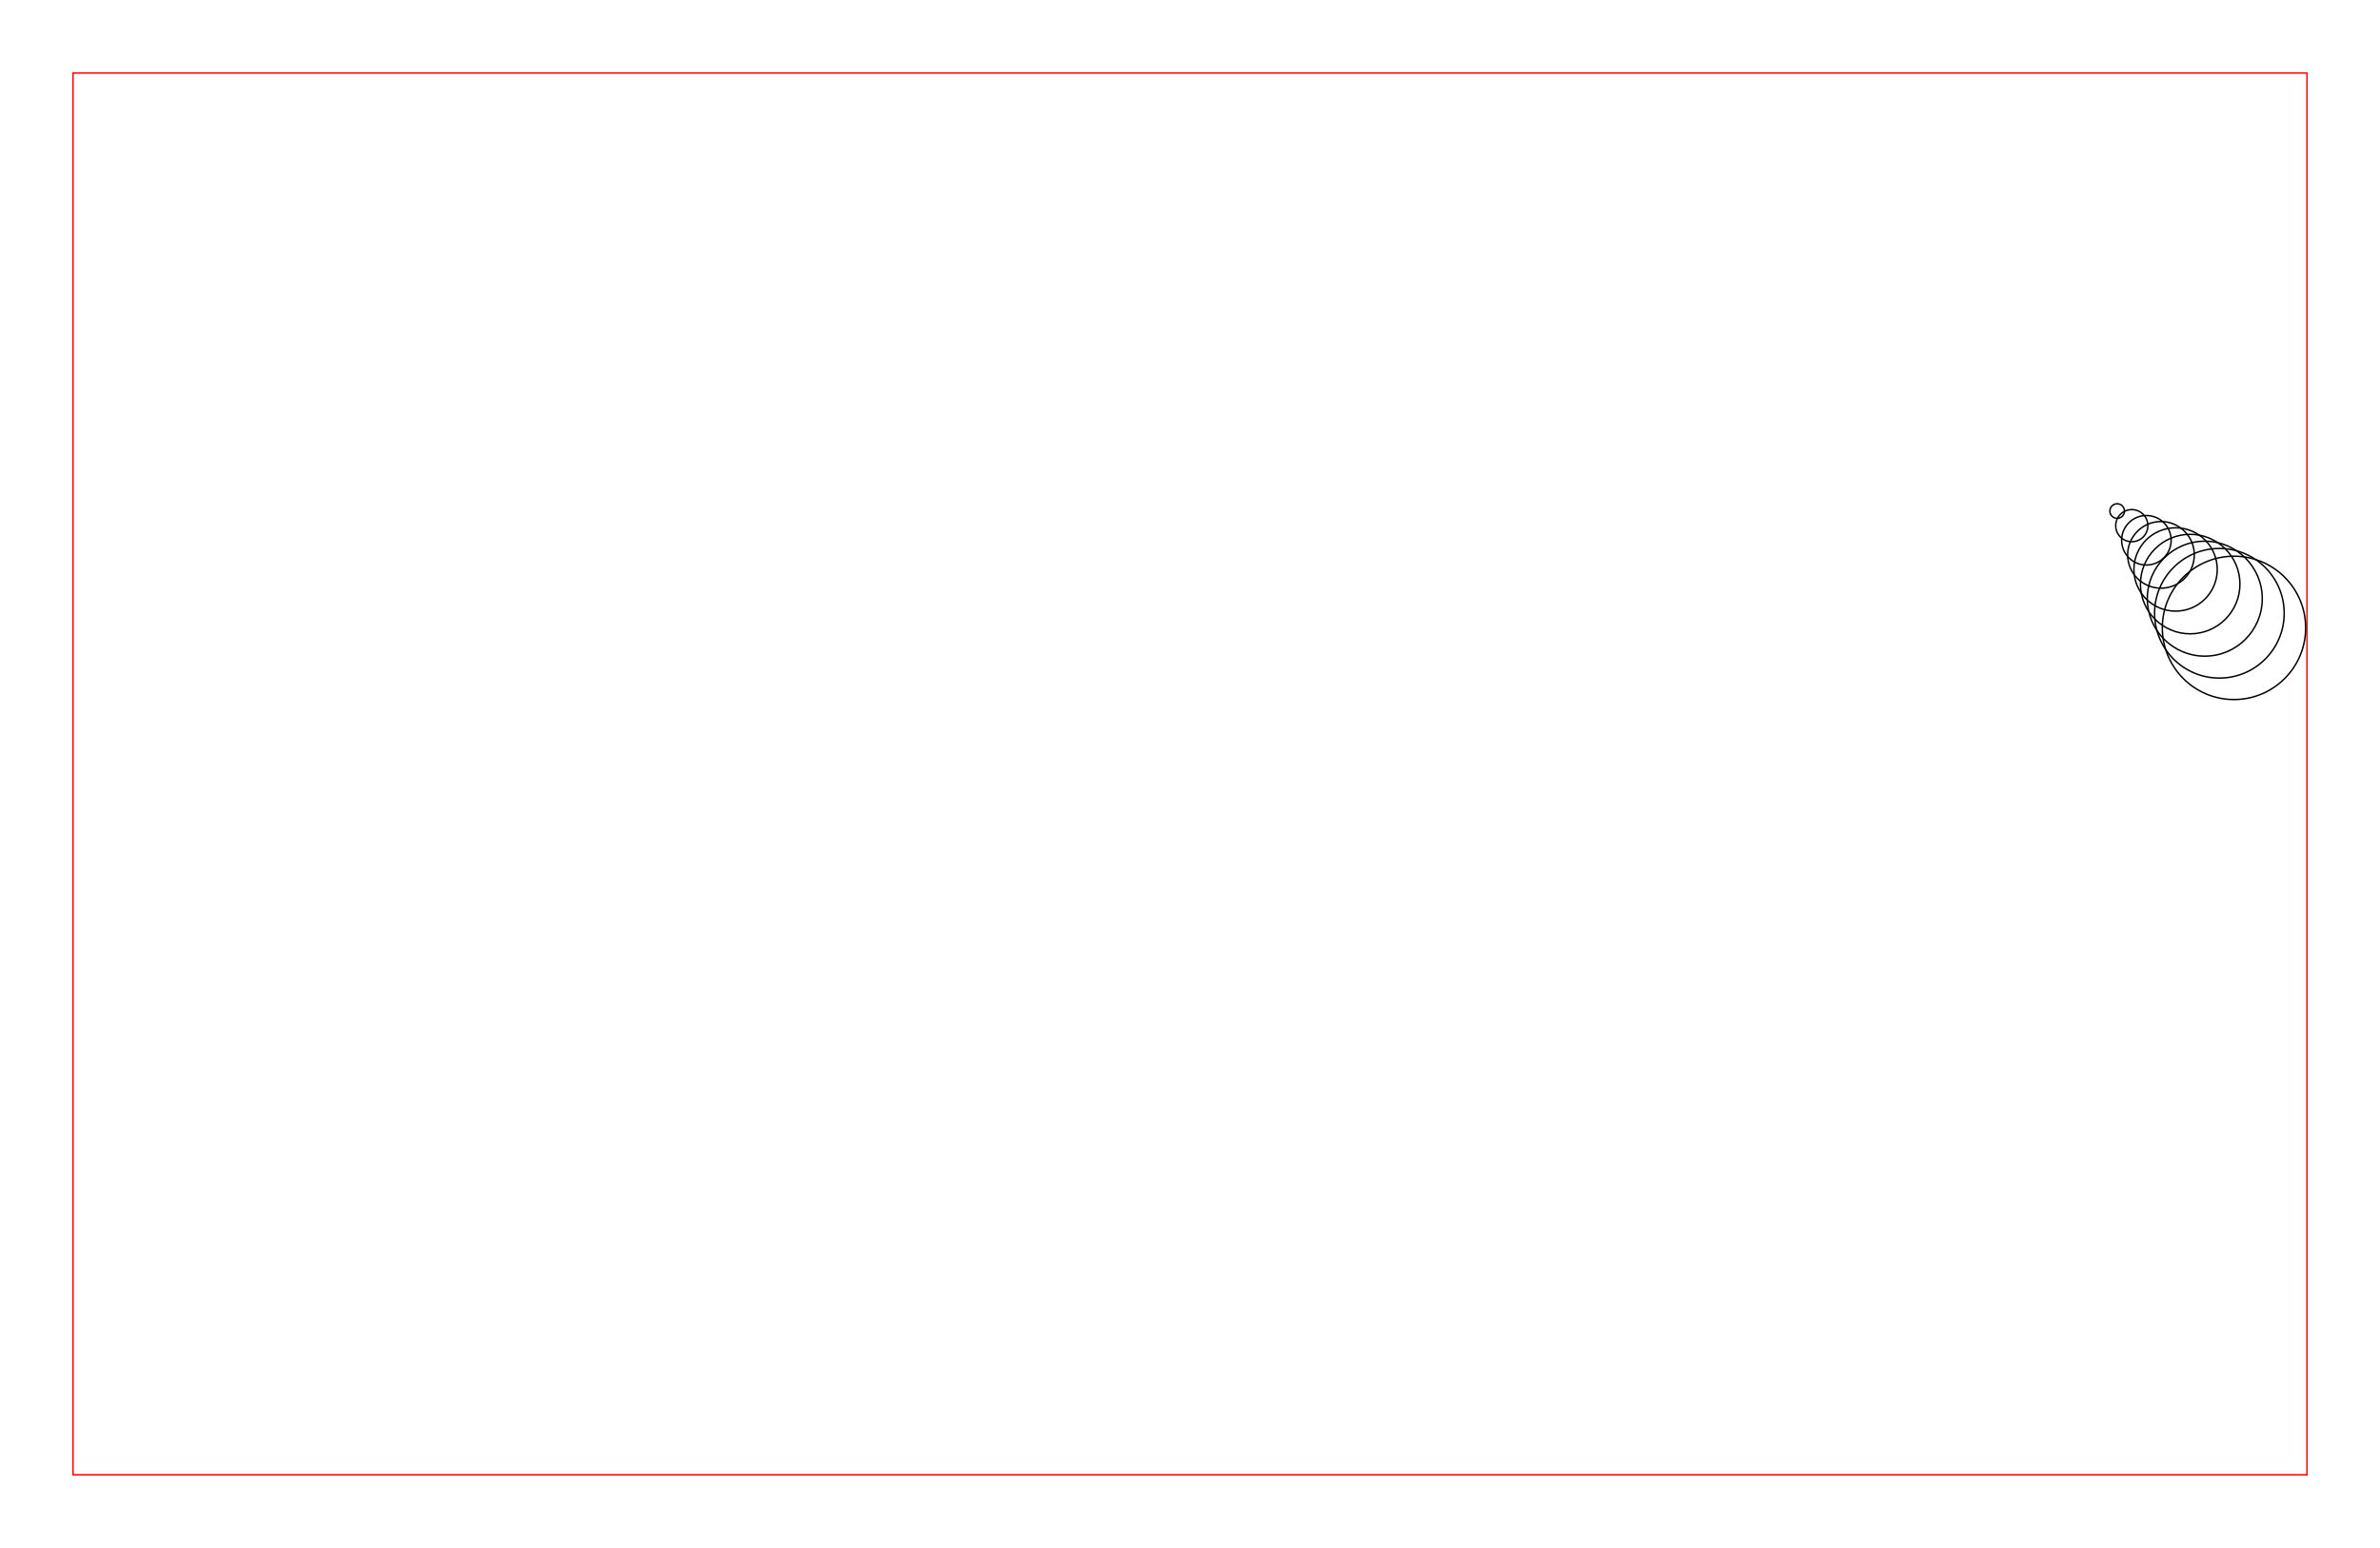
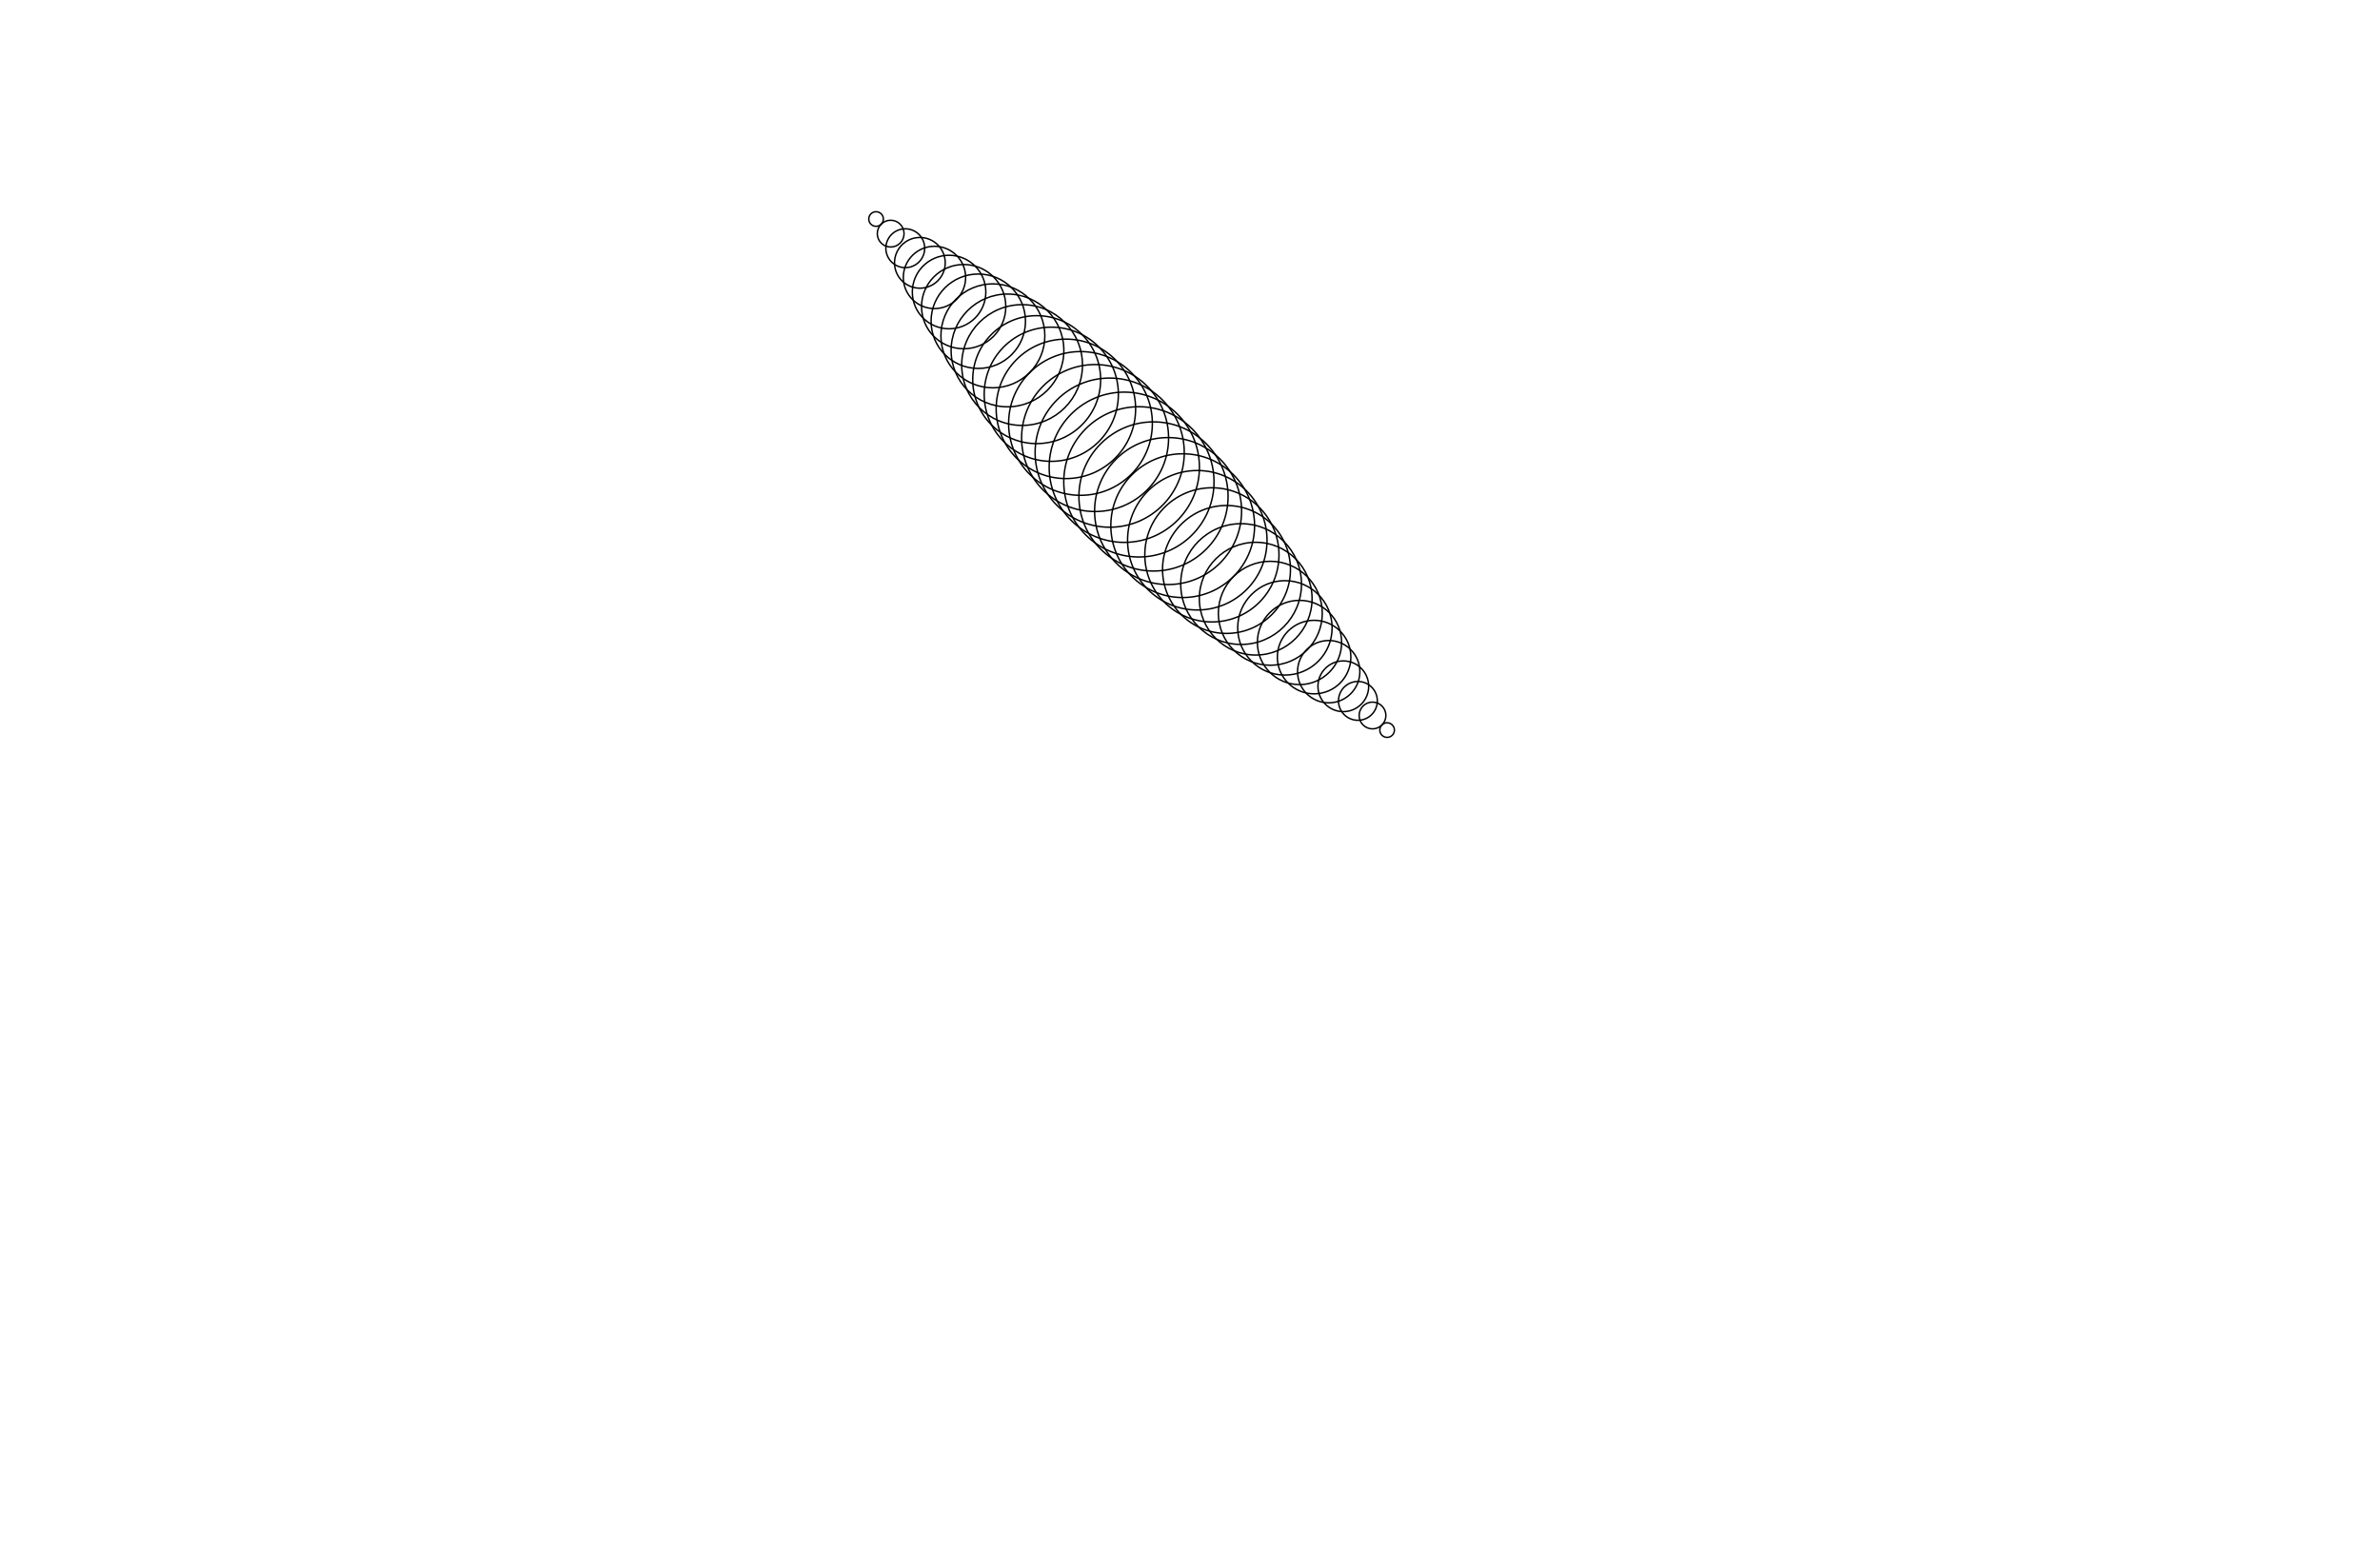
<svg xmlns="http://www.w3.org/2000/svg" version="1.1" width="1630" height="1060">
-   <rect x="50" y="50" width="1530" height="960" stroke="red" fill-opacity="0" />
-   <circle cx="1450.0" cy="350.0" r="5.0" stroke="black" fill-opacity="0" />
-   <circle cx="1460.0" cy="360.0" r="11.006" stroke="black" fill-opacity="0" />
-   <circle cx="1470.0" cy="370.0" r="16.963" stroke="black" fill-opacity="0" />
-   <circle cx="1480.0" cy="380.0" r="22.824" stroke="black" fill-opacity="0" />
-   <circle cx="1490.0" cy="390.0" r="28.542" stroke="black" fill-opacity="0" />
-   <circle cx="1500.0" cy="400.0" r="34.07" stroke="black" fill-opacity="0" />
-   <circle cx="1510.0" cy="410.0" r="39.364" stroke="black" fill-opacity="0" />
-   <circle cx="1520.0" cy="420.0" r="44.382" stroke="black" fill-opacity="0" />
-   <circle cx="1530.0" cy="430.0" r="49.082" stroke="black" fill-opacity="0" />
+   <circle cx="600.0" cy="150.0" r="5.0" stroke="black" fill-opacity="0" />
+   <circle cx="610.0" cy="160.0" r="9.168" stroke="black" fill-opacity="0" />
+   <circle cx="620.0" cy="170.0" r="13.303" stroke="black" fill-opacity="0" />
+   <circle cx="630.0" cy="180.0" r="17.371" stroke="black" fill-opacity="0" />
+   <circle cx="640.0" cy="190.0" r="21.339" stroke="black" fill-opacity="0" />
+   <circle cx="650.0" cy="200.0" r="25.176" stroke="black" fill-opacity="0" />
+   <circle cx="660.0" cy="210.0" r="28.85" stroke="black" fill-opacity="0" />
+   <circle cx="670.0" cy="220.0" r="32.332" stroke="black" fill-opacity="0" />
+   <circle cx="680.0" cy="230.0" r="35.594" stroke="black" fill-opacity="0" />
+   <circle cx="690.0" cy="240.0" r="38.61" stroke="black" fill-opacity="0" />
+   <circle cx="700.0" cy="250.0" r="41.355" stroke="black" fill-opacity="0" />
+   <circle cx="710.0" cy="260.0" r="43.808" stroke="black" fill-opacity="0" />
+   <circle cx="720.0" cy="270.0" r="45.948" stroke="black" fill-opacity="0" />
+   <circle cx="730.0" cy="280.0" r="47.758" stroke="black" fill-opacity="0" />
+   <circle cx="740.0" cy="290.0" r="49.224" stroke="black" fill-opacity="0" />
+   <circle cx="750.0" cy="300.0" r="50.334" stroke="black" fill-opacity="0" />
+   <circle cx="760.0" cy="310.0" r="51.079" stroke="black" fill-opacity="0" />
+   <circle cx="770.0" cy="320.0" r="51.453" stroke="black" fill-opacity="0" />
+   <circle cx="780.0" cy="330.0" r="51.453" stroke="black" fill-opacity="0" />
+   <circle cx="790.0" cy="340.0" r="51.079" stroke="black" fill-opacity="0" />
+   <circle cx="800.0" cy="350.0" r="50.334" stroke="black" fill-opacity="0" />
+   <circle cx="810.0" cy="360.0" r="49.224" stroke="black" fill-opacity="0" />
+   <circle cx="820.0" cy="370.0" r="47.758" stroke="black" fill-opacity="0" />
+   <circle cx="830.0" cy="380.0" r="45.948" stroke="black" fill-opacity="0" />
+   <circle cx="840.0" cy="390.0" r="43.808" stroke="black" fill-opacity="0" />
+   <circle cx="850.0" cy="400.0" r="41.355" stroke="black" fill-opacity="0" />
+   <circle cx="860.0" cy="410.0" r="38.61" stroke="black" fill-opacity="0" />
+   <circle cx="870.0" cy="420.0" r="35.594" stroke="black" fill-opacity="0" />
+   <circle cx="880.0" cy="430.0" r="32.332" stroke="black" fill-opacity="0" />
+   <circle cx="890.0" cy="440.0" r="28.85" stroke="black" fill-opacity="0" />
+   <circle cx="900.0" cy="450.0" r="25.176" stroke="black" fill-opacity="0" />
+   <circle cx="910.0" cy="460.0" r="21.339" stroke="black" fill-opacity="0" />
+   <circle cx="920.0" cy="470.0" r="17.371" stroke="black" fill-opacity="0" />
+   <circle cx="930.0" cy="480.0" r="13.303" stroke="black" fill-opacity="0" />
+   <circle cx="940.0" cy="490.0" r="9.168" stroke="black" fill-opacity="0" />
+   <circle cx="950.0" cy="500.0" r="5" stroke="black" fill-opacity="0" />
</svg>
